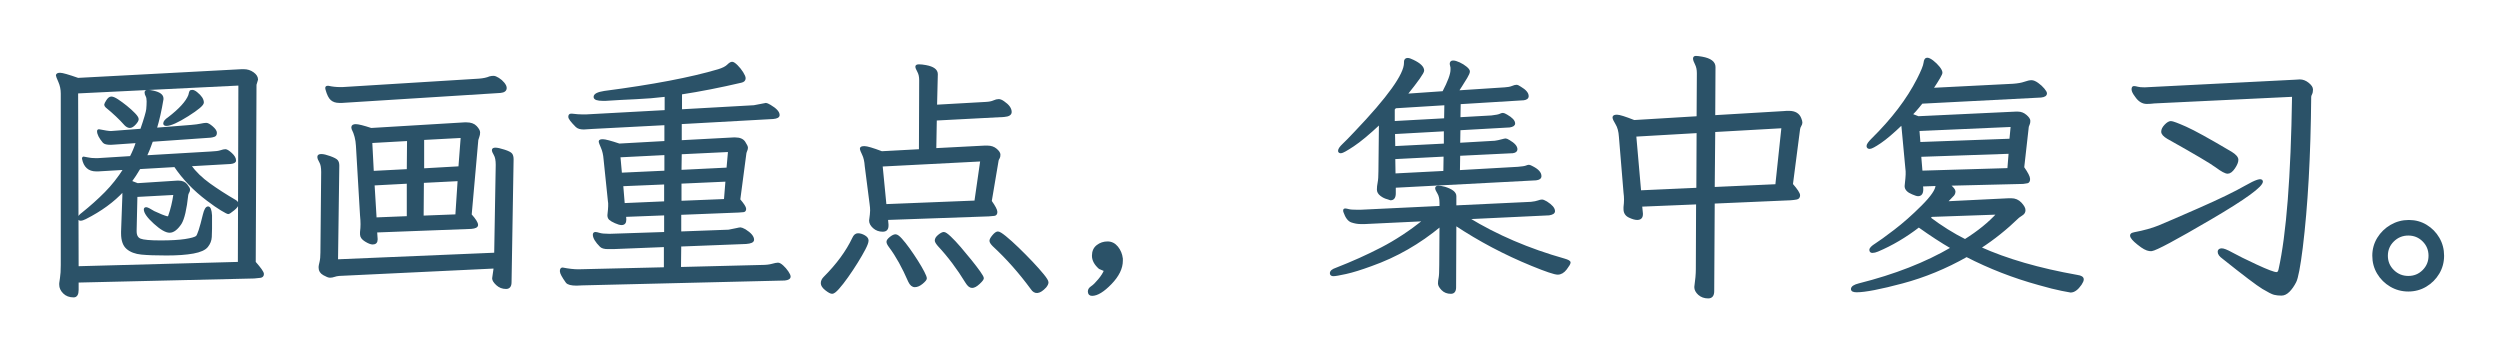
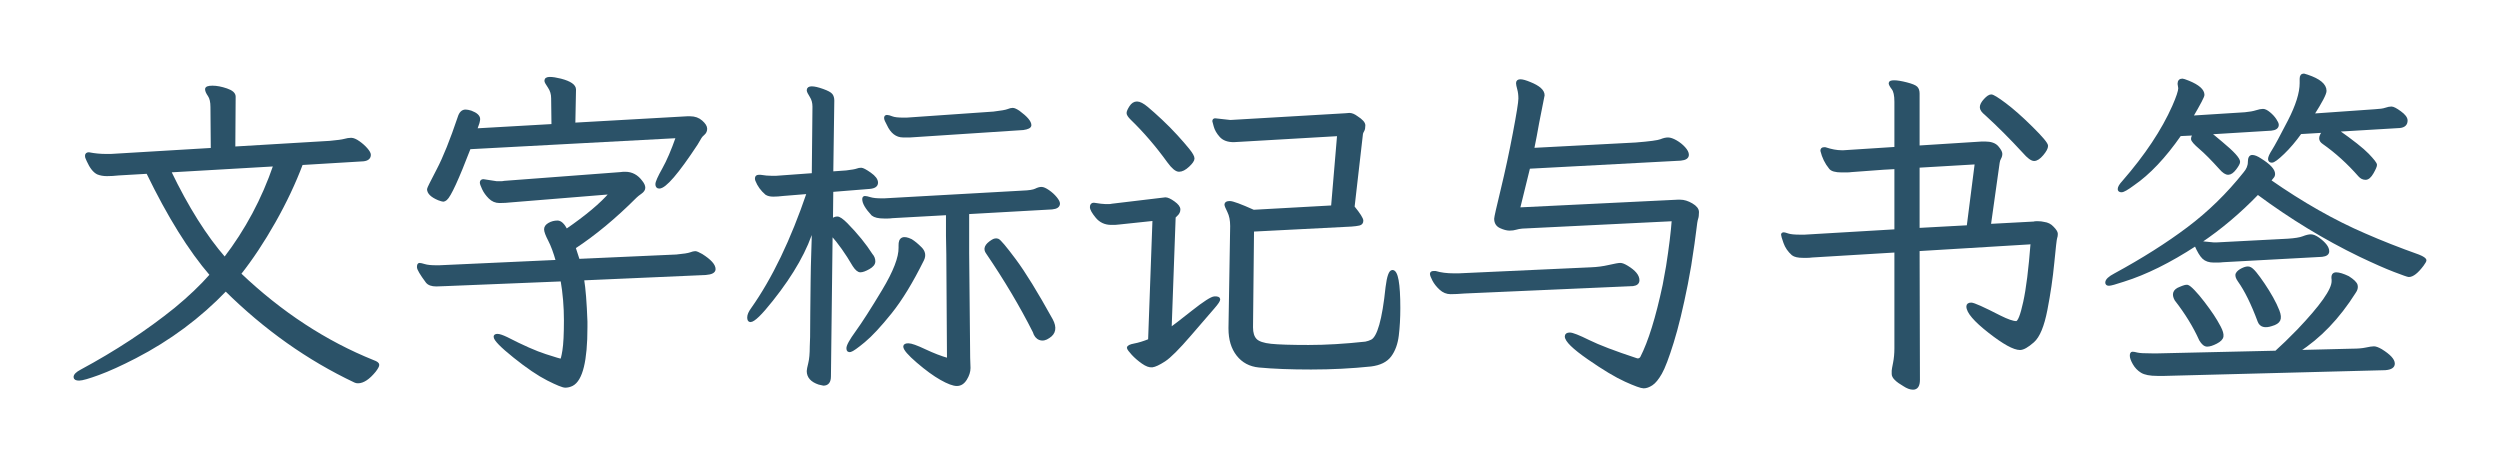
- <svg xmlns="http://www.w3.org/2000/svg" width="352.168" height="49.912" viewBox="-4.292 -37.808 352.168 49.912">
+ <svg xmlns="http://www.w3.org/2000/svg" width="267.604" height="49.588" viewBox="-6.02 -37.736 267.604 49.588">
  <g fill="#2b5268" stroke="#2b5268" stroke-linejoin="round">
-     <path transform="translate(0 0) scale(0.036 -0.036)" stroke-width="6.944" d="M878 24Q910 -12 910.0 -22.0Q910 -32 899.5 -33.5Q889 -35 875 -36L185 -52V-84Q185 -110 169 -110Q145 -110 130.5 -95.5Q116 -81 116 -64Q116 -61 116.0 -58.0Q116 -55 119.0 -37.0Q122 -19 122 13V684Q122 709 112.5 730.5Q103 752 103 755Q103 762 116.0 762.0Q129 762 186 742L826 776H835Q855 776 871.0 764.5Q887 753 887 739L881 719ZM817 719 183 688 185 5 815 22ZM621 677Q624 690 625.5 692.5Q627 695 633.5 695.0Q640 695 650 687Q675 667 675 649Q675 636 615.5 598.5Q556 561 532 561Q523 561 523 567Q523 577 541 589Q606 639 621 677ZM371 562Q340 597 297 632Q292 637 292.0 640.5Q292 644 300.0 656.5Q308 669 316.5 669.0Q325 669 341.0 658.5Q357 648 375.0 633.5Q393 619 406.5 605.0Q420 591 420.0 584.0Q420 577 409.0 565.0Q398 553 389.0 553.0Q380 553 371 562ZM268 541Q303 534 315 534L433 543Q455 607 456.5 623.0Q458 639 458.0 653.5Q458 668 454.0 675.0Q450 682 450.0 688.5Q450 695 459.0 695.0Q468 695 481 692Q517 684 517 665V662Q506 596 491 547L629 558Q653 560 666.5 563.0Q680 566 688.0 566.0Q696 566 711.0 553.0Q726 540 726.0 530.5Q726 521 719.5 518.5Q713 516 705 515L476 499Q463 462 452 439L707 454Q733 455 744.5 459.0Q756 463 763.0 463.0Q770 463 785.5 449.0Q801 435 801 422Q801 414 783 412L625 403Q654 363 700.0 330.0Q746 297 801 265Q811 259 811.0 251.0Q811 243 794.5 229.5Q778 216 774.0 216.0Q770 216 747.5 229.5Q725 243 692 268Q615 326 565 400L427 392Q410 363 393 340L419 330L574 340H580Q600 340 610.5 327.0Q621 314 621.0 308.5Q621 303 618.0 298.0Q615 293 614 288Q605 204 588 176Q566 143 544.5 143.0Q523 143 485.0 177.5Q447 212 447 231Q447 236 453.0 236.0Q459 236 483 221Q517 205 536 200Q542 202 542 204Q556 243 563 291L415 283L412 150V145Q412 120 430.0 113.0Q448 106 509.0 106.0Q570 106 605.5 111.5Q641 117 650.0 124.0Q659 131 678 210Q685 239 695.0 239.0Q705 239 707 207V156Q707 143 706.0 123.0Q705 103 691.5 86.0Q678 69 637.0 61.5Q596 54 532.5 54.0Q469 54 434.0 57.5Q399 61 378.5 78.5Q358 96 358 137V144L363 283V304Q306 242 215 196Q203 190 196.0 190.0Q189 190 189.0 197.5Q189 205 203 215Q253 255 293.5 296.0Q334 337 367 389L265 383H257Q214 383 205 430Q205 434 208.0 434.0Q211 434 224.0 431.0Q237 428 254 428H264L392 436Q407 465 416 494L330 488L314 487Q292 487 286 494Q264 520 264 537Q264 541 268 541Z" />
-     <path transform="translate(36.36 0) scale(0.036 -0.036)" stroke-width="6.944" d="M225 652Q217 651 210 651H198Q179 651 167.5 661.0Q156 671 148 700Q147 702 147.0 706.5Q147 711 153 711H156Q178 706 202 706H211L745 739Q771 741 787 748Q795 750 802.0 750.0Q809 750 821.0 742.5Q833 735 841.5 724.5Q850 714 850 706Q850 692 829 690ZM689 568H696Q721 568 733.5 554.5Q746 541 746.0 532.0Q746 523 743.0 515.5Q740 508 739 503L713 210Q738 182 738 170Q738 160 715 158L343 144L345 115V113Q345 97 329 97Q319 97 301.0 108.0Q283 119 283 133V142Q285 158 285.0 173.0Q285 188 283 208L267 480Q265 517 250 546Q249 549 249 552Q249 561 263.0 561.0Q277 561 323 546ZM677 514 527 506V388L668 396ZM467 502 324 494 330 378 466 385ZM800 -39 806 3 198 -26Q187 -27 178.5 -30.0Q170 -33 162.0 -33.0Q154 -33 137.5 -23.5Q121 -14 121 2V7Q121 10 124.5 24.5Q128 39 128 62L131 377Q131 404 123.5 416.5Q116 429 116.0 436.5Q116 444 128.0 444.0Q140 444 162.0 436.0Q184 428 189.5 421.5Q195 415 195 402L190 32L808 58L814 405Q814 432 806.5 444.5Q799 457 799.0 463.0Q799 469 809.5 469.0Q820 469 843.5 461.5Q867 454 872.0 447.0Q877 440 877 427L869 -54Q869 -77 851 -77Q830 -77 815.0 -63.0Q800 -49 800 -39ZM665 345 526 338 525 203 656 208ZM466 335 333 328 341 196 466 201Z" />
-     <path transform="translate(72.72 0) scale(0.036 -0.036)" stroke-width="6.944" d="M241 208Q244 235 244 243V255Q244 259 243 263L226 427Q224 454 215.5 473.0Q207 492 207.0 497.0Q207 502 220.0 502.0Q233 502 284 485L464 495V564L176 549L145 547Q125 547 116 556Q88 584 88.0 593.0Q88 602 95 602H99Q123 599 141 599H153L465 616V675Q407 668 348.5 665.5Q290 663 230 659H220Q187 659 187 671Q187 685 226 691Q510 728 672 776Q698 784 708.5 794.5Q719 805 725.5 805.0Q732 805 744.5 792.5Q757 780 766.0 765.5Q775 751 775 744Q775 733 761 730Q637 701 526 684V619L811 635Q816 636 858 644Q862 644 874 637Q908 617 908 600Q908 590 886 588L525 568V498L731 509H738Q764 509 774.0 493.5Q784 478 784.0 472.5Q784 467 781.5 461.5Q779 456 778 451L754 269Q777 242 777.0 233.0Q777 224 769.5 223.5Q762 223 751 222L523 213V141L712 148Q734 152 744.0 154.5Q754 157 758.5 157.0Q763 157 776 150Q808 130 808 112Q808 101 780 99L523 89L522 2L841 10Q866 10 882.0 14.5Q898 19 905.0 19.0Q912 19 923.0 9.0Q934 -1 942.5 -13.5Q951 -26 951 -32Q951 -42 931 -44L138 -63L117 -64Q86 -64 78 -54Q55 -22 55.0 -11.0Q55 0 62 0Q97 -7 124 -7L462 1V87L261 79H239Q219 79 211 87Q184 114 184 132Q184 139 191 139Q195 139 206.5 135.5Q218 132 242 132H251L463 139V211L307 205L308 193V190Q308 173 293 173Q284 173 268.5 180.0Q253 187 247.0 192.5Q241 198 241 208ZM713 459 525 450 524 382 707 391ZM464 447 285 438 291 371 464 379ZM703 343 524 335V261L697 268ZM463 332 296 325 302 252 463 259Z" />
-     <path transform="translate(109.08 0) scale(0.036 -0.036)" stroke-width="6.944" d="M255 187Q259 215 259.0 226.5Q259 238 257 252L238 400Q236 429 227.5 446.0Q219 463 219.0 469.0Q219 475 233.5 475.0Q248 475 301 455L450 463L451 737Q451 757 443.5 770.5Q436 784 436.0 789.5Q436 795 447.0 795.0Q458 795 474 792Q517 784 517 760L514 637L709 648Q728 649 739.0 654.0Q750 659 758.5 659.0Q767 659 778 651Q806 632 806 612Q806 598 780 596L513 582L511 467L703 477H715Q735 477 748.5 465.5Q762 454 762.0 445.0Q762 436 759.0 431.5Q756 427 755 423L728 263Q750 232 750.0 221.0Q750 210 741.5 209.0Q733 208 720 207L322 193L324 172V167Q324 147 305 147Q284 147 269.5 160.0Q255 173 255 187ZM690 422 301 402 316 248 667 262ZM942 -72Q907 -110 887 -79Q818 15 738 89Q726 101 726.0 108.0Q726 115 737.0 128.0Q748 141 755.5 141.0Q763 141 784.5 123.5Q806 106 834.0 79.0Q862 52 888.5 24.0Q915 -4 932.5 -25.5Q950 -47 950.0 -54.5Q950 -62 942 -72ZM632 -55Q582 27 523 90Q512 103 512 109Q512 119 524.5 129.0Q537 139 544.0 139.0Q551 139 568.5 122.5Q586 106 607.5 81.0Q629 56 649.5 30.5Q670 5 683.5 -14.0Q697 -33 697.0 -38.5Q697 -44 681.5 -58.5Q666 -73 654.5 -73.0Q643 -73 632 -55ZM76 -36Q152 40 189 118Q196 134 208.0 134.0Q220 134 233.0 126.5Q246 119 246.0 109.0Q246 99 234.0 76.0Q222 53 204.0 24.0Q186 -5 166.5 -32.5Q147 -60 131.0 -78.0Q115 -96 107.0 -96.0Q99 -96 82.5 -83.0Q66 -70 66.0 -58.0Q66 -46 76 -36ZM408 -51Q372 32 333 84Q323 97 323.0 104.0Q323 111 335.0 120.5Q347 130 355.0 130.0Q363 130 377.0 114.5Q391 99 407.5 76.0Q424 53 439.5 28.5Q455 4 464.5 -14.5Q474 -33 474.0 -39.0Q474 -45 459.0 -57.5Q444 -70 430.5 -70.0Q417 -70 408 -51Z" />
-     <path transform="translate(145.44 0) scale(0.036 -0.036)" stroke-width="6.944" d="M114 -104Q101 -104 101 -90Q101 -80 112.5 -72.5Q124 -65 141.0 -44.5Q158 -24 164 -8Q149 -2 143 1Q117 24 117.0 49.5Q117 75 134.5 88.5Q152 102 174.5 102.0Q197 102 212.5 83.0Q228 64 231 38V30Q231 -14 187.5 -59.0Q144 -104 114 -104Z" />
-     <path transform="translate(181.8 0) scale(0.036 -0.036)" stroke-width="6.944" d="M510 786 507 800Q507 810 516.5 810.0Q526 810 541.0 803.0Q556 796 567.5 786.5Q579 777 579.0 770.5Q579 764 569.0 747.0Q559 730 548.5 714.0Q538 698 535 693L719 705Q737 706 748.0 710.5Q759 715 764.5 715.0Q770 715 780 708Q809 691 809 674Q809 663 791 661H788L543 646L542 588L667 595Q693 598 700.0 601.5Q707 605 711.5 605.0Q716 605 726 599Q756 582 756 567Q756 558 738 555L542 544L541 488L680 496Q694 498 706.5 501.5Q719 505 722.5 505.0Q726 505 736 499Q765 482 765 466Q765 456 749 454H746L541 444L540 381L770 394Q795 396 802.5 399.0Q810 402 813.5 402.0Q817 402 828 396Q859 380 859 361Q859 350 841 348L289 319V294Q289 270 272 270L260 274Q247 277 234.5 286.5Q222 296 222.0 308.5Q222 321 225.0 336.0Q228 351 228 380L230 567Q166 507 126.0 480.5Q86 454 78.0 454.0Q70 454 70 460Q70 469 86.5 484.5Q103 500 133 532Q328 736 328 804V808Q328 820 339 820Q346 820 360 813Q400 794 400 774Q400 762 334 680L478 690Q510 751 510 777ZM486 642 291 630 285 623V573L485 584ZM484 540 286 529 287 475 484 485ZM483 441 287 431 288 368 482 378ZM576 196Q743 94 952 35Q973 29 973.0 23.0Q973 17 958.5 -2.0Q944 -21 926.0 -21.0Q908 -21 825 13Q666 78 526 171L525 -74Q525 -96 508 -96Q487 -96 474.0 -82.5Q461 -69 461.0 -59.0Q461 -49 463.5 -37.5Q466 -26 466 13L467 167Q343 64 196 12Q136 -10 97.5 -18.5Q59 -27 48.5 -27.0Q38 -27 38 -19Q38 -8 59 -1Q154 36 237.0 79.0Q320 122 403 188L172 177H154Q138 177 120.0 183.0Q102 189 91 221Q90 223 90.0 227.0Q90 231 94.5 231.0Q99 231 108.0 228.5Q117 226 142 226H154L467 241V256Q467 281 458.5 294.5Q450 308 450.0 314.0Q450 320 459.5 320.0Q469 320 484 316Q526 303 526 283V243L822 257Q840 259 849.5 262.5Q859 266 864.5 266.0Q870 266 882 259Q912 240 912 224Q912 214 892 211Z" />
-     <path transform="translate(218.16 0) scale(0.036 -0.036)" stroke-width="6.944" d="M454 -73Q460 -31 460 -4L461 254L243 245L246 215V212Q246 193 227 193Q215 193 196.0 202.0Q177 211 177 232V240Q179 256 179.0 269.5Q179 283 177 297L159 515Q157 547 145.5 565.5Q134 584 134.0 591.0Q134 598 148.0 598.0Q162 598 215 577L463 592L464 764Q464 785 456.5 799.5Q449 814 449.0 821.0Q449 828 456.5 828.0Q464 828 481 825Q530 816 530 788L529 596L799 612Q806 613 812 613H821Q856 613 866 586Q870 576 870.0 570.5Q870 565 866.0 558.5Q862 552 861 545L833 329Q861 297 861.0 286.0Q861 275 851.0 273.0Q841 271 827 270L527 257L525 -89Q525 -114 505 -114Q483 -114 468.5 -101.0Q454 -88 454 -73ZM795 552 529 537 527 315 771 326ZM463 533 220 519 239 302 462 312Z" />
-     <path transform="translate(254.52 0) scale(0.036 -0.036)" stroke-width="6.944" d="M674 452 325 440 330 379 669 389ZM682 557 318 541 322 491 677 504ZM267 322Q271 359 271 367V380Q271 385 270 390L256 540Q255 554 253 565Q201 515 168.5 493.0Q136 471 127.0 471.0Q118 471 118.0 479.0Q118 487 136 505Q255 622 315 740Q339 787 341.0 804.0Q343 821 351.5 821.0Q360 821 373.5 810.5Q387 800 397.5 787.0Q408 774 408.0 765.5Q408 757 372 703L688 719Q716 721 733.0 727.0Q750 733 760.0 733.0Q770 733 784.0 723.0Q798 713 807.5 701.5Q817 690 817 685Q817 674 797 672L331 648L318 632Q306 617 291 602Q303 598 317 592L698 610H707Q724 610 738.0 598.0Q752 586 752.0 577.5Q752 569 749.5 564.0Q747 559 746 555L728 395Q751 362 751.0 350.0Q751 338 743.5 336.5Q736 335 727 334L438 327Q459 310 459.0 301.5Q459 293 454 287L427 259L671 271H681Q703 271 718.0 255.0Q733 239 733.0 228.0Q733 217 723.5 211.0Q714 205 709 201Q638 132 559 81Q714 11 939 -29Q961 -32 961 -43Q961 -50 953 -62Q933 -91 913 -91Q912 -91 878.5 -84.5Q845 -78 789 -62Q640 -21 506 48Q384 -21 254.5 -55.5Q125 -90 76 -90Q57 -90 57 -81Q57 -69 85 -62Q296 -9 448 80Q389 114 319 164Q241 104 158 69Q146 64 137.5 64.0Q129 64 129.0 72.5Q129 81 150.5 94.5Q172 108 224.5 148.0Q277 188 332.5 243.5Q388 299 388 325V326L332 324L333 312V309Q333 286 316 286Q310 286 294 293Q267 304 267 322ZM361 198Q430 146 500 111Q578 160 627 214L369 205Z" />
-     <path transform="translate(290.88 0) scale(0.036 -0.036)" stroke-width="6.944" d="M720 -5Q766 202 773 675L231 649Q215 647 201 647Q176 647 158 674Q145 691 145.0 700.5Q145 710 150.5 710.0Q156 710 165.0 707.5Q174 705 193 705L784 735L800 736Q817 736 832.5 723.5Q848 711 848.0 700.0Q848 689 844.5 682.5Q841 676 841 671Q838 326 808 81Q794 -30 782.5 -52.5Q771 -75 757.0 -89.0Q743 -103 728 -103Q712 -103 700.0 -100.0Q688 -97 655.5 -77.5Q623 -58 499 41Q482 53 482 65Q482 74 493.0 75.0Q504 76 534.5 59.0Q565 42 629.5 12.0Q694 -18 709 -18Q717 -18 720 -5ZM652 341Q655 314 450.0 194.0Q245 74 220 71Q204 69 181 85Q116 132 152 138Q210 149 249.0 165.0Q288 181 407.5 233.5Q527 286 588.0 321.0Q649 356 652 341ZM283 510Q261 523 261.0 535.0Q261 547 273.5 560.0Q286 573 295.5 573.0Q305 573 353.5 551.5Q402 530 532 453Q556 438 556.0 425.0Q556 412 543.0 393.0Q530 374 517.5 374.0Q505 374 473.5 397.5Q442 421 283 510Z" />
-     <path transform="translate(327.24 0) scale(0.036 -0.036)" stroke-width="6.944" d="M214.5 -33.0Q249 -33 273.0 -9.0Q297 15 297.0 49.5Q297 84 273.0 108.0Q249 132 214.5 132.0Q180 132 155.5 108.0Q131 84 131.0 49.5Q131 15 155.5 -9.0Q180 -33 214.5 -33.0ZM284.5 167.5Q315 149 333.0 118.0Q351 87 351.0 49.5Q351 12 332.5 -19.0Q314 -50 283.0 -68.5Q252 -87 214.5 -87.0Q177 -87 145.5 -68.5Q114 -50 95.5 -19.0Q77 12 77.0 49.5Q77 87 96.0 118.0Q115 149 147.0 167.5Q179 186 216.5 186.0Q254 186 284.5 167.5Z" />
+     <path transform="translate(0 0) scale(0.036 -0.036)" stroke-width="6.944" d="M97 592Q122 587 149 587H162L463 605L462 730Q462 753 454.0 764.5Q446 776 446.0 783.0Q446 790 464.5 790.0Q483 790 506.5 782.0Q530 774 530 761L529 609L814 626Q847 629 857.5 632.0Q868 635 877.0 635.0Q886 635 899.5 625.5Q913 616 922.5 605.0Q932 594 932 588Q932 574 913 572L730 561Q698 476 648.5 388.5Q599 301 546 234Q729 60 943 -26Q957 -31 957.0 -36.5Q957 -42 947 -55Q920 -88 897 -88Q892 -88 888 -86Q679 13 504 186Q388 65 235 -14Q171 -47 126.0 -63.5Q81 -80 68.0 -80.0Q55 -80 55 -73Q55 -64 74 -54Q230 30 354 130Q416 181 460 231Q365 341 271 535L185 530Q167 528 151.0 528.0Q135 528 123 533Q107 541 94 570Q92 575 90.5 578.0Q89 581 89 585Q89 592 97 592ZM338 539Q416 377 501 280Q597 405 649 557Z" />
+     <path transform="translate(36.36 0) scale(0.036 -0.036)" stroke-width="6.944" d="M219 608Q166 470 149 456Q144 452 141.0 452.0Q138 452 127 456Q96 469 96 486Q96 489 124.5 543.5Q153 598 187 699Q193 719 207 719Q213 719 223 716Q247 707 247 694Q247 691 245 683L238 663L466 676L465 756Q465 775 455.0 789.5Q445 804 445 808Q445 816 457.5 816.0Q470 816 490 811Q532 800 532 782L530 680L866 699H875Q895 699 908.5 687.0Q922 675 922.0 665.5Q922 656 915.0 650.0Q908 644 905.5 639.5Q903 635 894 620Q809 491 783 491Q775 491 775.0 500.5Q775 510 795.0 545.5Q815 581 836 641ZM260 512 299 506H314Q318 506 322 507L667 533Q672 534 676 534H682Q711 534 730 508Q738 498 738.0 490.0Q738 482 728.0 475.0Q718 468 713 463Q621 371 531 312L543 275L834 288Q866 291 875.5 294.5Q885 298 890.0 298.0Q895 298 909 290Q947 266 947 248Q947 236 921 234L556 218Q563 176 566 92V75Q566 -74 524 -96Q514 -101 503.5 -101.0Q493 -101 451.5 -80.0Q410 -59 352.0 -12.5Q294 34 294 47Q294 52 302.0 52.0Q310 52 329 43Q401 6 444.5 -8.0Q488 -22 491.0 -22.0Q494 -22 498.5 6.0Q503 34 503.0 95.5Q503 157 493 215L148 201L120 200Q100 200 92 210Q66 245 66.0 254.0Q66 263 70.0 263.0Q74 263 85.5 259.5Q97 256 120 256H129L479 272Q468 311 456.0 334.0Q444 357 444.0 366.5Q444 376 455.5 382.5Q467 389 480.5 389.0Q494 389 507 364Q597 426 638 474L343 450Q325 448 308.0 448.0Q291 448 278.5 460.5Q266 473 259.5 487.0Q253 501 253 505Q253 512 260 512Z" />
+     <path transform="translate(72.72 0) scale(0.036 -0.036)" stroke-width="6.944" d="M280 -71Q280 -95 261 -95Q260 -95 248 -92Q215 -81 215 -55Q215 -50 219.5 -32.0Q224 -14 224 18L225 46Q225 74 225.5 118.0Q226 162 226.5 209.5Q227 257 228.5 298.5Q230 340 230 361L231 375Q202 274 108 156Q59 94 44 94Q38 94 38.0 104.5Q38 115 49 130Q143 263 215 475L141 469Q125 467 112.0 467.0Q99 467 91 472Q71 489 62 512Q61 514 61 518Q61 525 69 525H74Q92 522 108 522H120L230 530L232 731Q232 749 223.5 762.0Q215 775 215 780Q215 788 226.5 788.0Q238 788 259.0 780.5Q280 773 285.0 766.5Q290 760 290 749L287 535L329 538Q354 541 360.5 543.5Q367 546 373.5 546.0Q380 546 400.0 532.0Q420 518 420.0 505.0Q420 492 399 490L287 481L286 394Q294 401 302.5 401.0Q311 401 330 382Q376 335 404 291Q412 282 412.0 271.0Q412 260 396.0 251.0Q380 242 371.0 242.0Q362 242 351 259Q319 314 285 352ZM488 318Q487 351 522 334Q535 326 550.5 310.5Q566 295 557 276Q508 177 461.0 118.5Q414 60 382.0 33.5Q350 7 341.5 5.0Q333 3 333 12Q332 23 360.0 61.5Q388 100 438.5 184.0Q489 268 488 312ZM931 46Q917 36 904.5 40.5Q892 45 887 62Q829 177 748 296Q734 314 763 332Q772 338 780.0 335.0Q788 332 830.5 275.0Q873 218 940 97Q958 63 931 46ZM519 643H498Q469 643 453 678Q445 692 445.0 697.5Q445 703 450.0 703.0Q455 703 465.0 699.0Q475 695 500 695H508L767 713Q801 717 809.5 720.5Q818 724 824.0 724.0Q830 724 842 716Q876 691 876 676Q876 668 855 665Q525 643 519 643ZM694 -16 695 -46Q695 -62 684.5 -79.0Q674 -96 658.0 -96.0Q642 -96 611.0 -78.5Q580 -61 541.0 -27.5Q502 6 502 18Q502 24 514.0 24.0Q526 24 563.0 6.5Q600 -11 632 -20L630 292L629 347V412L466 403Q459 402 453 402H441Q417 402 407 410Q380 439 380 456Q380 462 384.5 462.0Q389 462 400.5 458.5Q412 455 434 455H442L853 478Q882 479 892.0 484.0Q902 489 909.5 489.0Q917 489 930.0 480.0Q943 471 952.0 460.0Q961 449 961 443Q961 431 941 429L691 415V295Z" />
+     <path transform="translate(109.08 0) scale(0.036 -0.036)" stroke-width="6.944" d="M803 708 815 709Q825 709 837 700Q859 686 859.0 675.5Q859 665 856.0 660.0Q853 655 852 651L827 433Q853 401 853.0 392.0Q853 383 844.0 381.0Q835 379 821 378L528 363L525 75Q525 50 536.5 38.0Q548 26 582.0 22.5Q616 19 693.5 19.0Q771 19 863 29Q873 31 881 35Q911 49 926 194Q932 242 943 242Q963 242 963 132Q963 88 958.5 51.0Q954 14 936.5 -9.5Q919 -33 879 -38Q793 -47 701.0 -47.0Q609 -47 546 -41Q506 -37 482.5 -7.0Q459 23 459 71V74L464 376Q464 402 455.5 419.0Q447 436 447 440Q447 447 459.5 447.0Q472 447 530 421L764 434L782 647L489 630L471 629Q445 629 432.0 643.5Q419 658 415 673L411 688Q411 693 416 693L461 688ZM233 395 129 384Q122 383 118 383H107Q80 383 63.5 403.0Q47 423 47.0 432.5Q47 442 55 442Q80 438 89 438H101Q105 438 109 439L268 458Q277 458 293.0 446.5Q309 435 309.0 425.5Q309 416 301 409L295 403L283 71Q296 80 348.5 121.5Q401 163 414.0 163.5Q427 164 427.5 158.5Q428 153 411.0 133.5Q394 114 341.5 53.0Q289 -8 265.0 -23.5Q241 -39 229.0 -40.5Q217 -42 200.0 -30.0Q183 -18 170.5 -4.5Q158 9 157 14Q157 20 176.0 23.5Q195 27 220 37ZM277 567Q225 639 167 695Q156 706 156.0 712.0Q156 718 164.0 730.5Q172 743 183.5 743.0Q195 743 213.5 727.5Q232 712 255.5 690.0Q279 668 300.5 644.5Q322 621 336.5 603.0Q351 585 351.0 577.0Q351 569 336.0 555.0Q321 541 308.5 541.0Q296 541 277 567Z" />
+     <path transform="translate(145.44 0) scale(0.036 -0.036)" stroke-width="6.944" d="M750 256Q763 339 767 394L319 372Q308 371 300.0 368.5Q292 366 281.0 366.0Q270 366 254.5 373.0Q239 380 239 398Q239 404 258.5 484.5Q278 565 294.5 652.0Q311 739 311.0 755.0Q311 771 307.5 783.5Q304 796 304 801Q304 809 313.5 809.0Q323 809 342 801Q382 785 382 765L366 684Q359 644 351 605L656 621Q719 626 731.0 631.0Q743 636 752.5 636.0Q762 636 776.0 628.0Q790 620 800.5 608.5Q811 597 811 588Q811 576 790 574L339 550L309 428L781 451H789Q805 451 823.0 440.5Q841 430 841.0 417.5Q841 405 838.5 398.0Q836 391 833.0 363.5Q830 336 818 259L808 204Q787 98 766.0 30.5Q745 -37 731.0 -61.5Q717 -86 704.0 -94.5Q691 -103 680.0 -103.0Q669 -103 626.0 -83.5Q583 -64 516.0 -17.5Q449 29 449 48Q449 56 460.5 56.0Q472 56 516.5 34.0Q561 12 658 -20L662 -21Q669 -21 673 -15Q709 55 740 201ZM147 179Q123 177 106.0 177.0Q89 177 75.5 189.5Q62 202 55.0 215.5Q48 229 48.0 234.0Q48 239 56 239H61Q84 232 116 232H130L524 250Q551 251 577.0 257.0Q603 263 610.5 263.0Q618 263 631 255Q664 235 664 215Q664 203 648 201Z" />
+     <path transform="translate(181.8 0) scale(0.036 -0.036)" stroke-width="6.944" d="M800 596Q742 659 687 709Q673 720 673.0 729.5Q673 739 684.5 751.5Q696 764 703.5 764.0Q711 764 745.0 738.5Q779 713 824.0 668.5Q869 624 869.0 614.5Q869 605 855.5 589.0Q842 573 831.0 573.0Q820 573 800 596ZM824 326 817 325 487 305 488 -81Q488 -107 471 -107Q459 -107 444 -97Q411 -78 411 -64V-54Q411 -51 415.0 -31.0Q419 -11 419 12V301L170 286Q163 285 156 285H144Q122 285 113 292Q96 307 89.0 327.0Q82 347 82.0 350.5Q82 354 87 354Q89 354 99.5 350.5Q110 347 136 347H148L419 363V549L383 547L288 540Q281 539 273 539H259Q231 539 224 549Q206 571 199 600Q199 607 206 607H210Q237 598 259 598H264L419 608V746Q419 774 410.5 785.0Q402 796 402.0 801.0Q402 806 415.0 806.0Q428 806 451.5 800.0Q475 794 481.0 788.0Q487 782 487 770V612L676 624H685Q711 624 722.0 611.0Q733 598 733.0 591.0Q733 584 729.5 578.0Q726 572 725 564L699 379L830 386Q833 387 837 387H843Q852 387 860 385Q876 383 886 372Q898 360 898.0 353.0Q898 346 896.0 340.5Q894 335 887.5 267.0Q881 199 867.0 127.0Q853 55 828.0 33.0Q803 11 789 11Q762 11 697.5 61.5Q633 112 633 137Q633 145 644.0 145.0Q655 145 729 107Q763 90 778 90Q789 90 802 150Q815 209 824 326ZM634 375 658 563 487 553V367Z" />
+     <path transform="translate(218.16 0) scale(0.036 -0.036)" stroke-width="6.944" d="M315 38Q288 98 242 157Q228 182 255 192Q271 199 276.5 198.0Q282 197 295.5 183.0Q309 169 325.0 148.0Q341 127 352.0 110.5Q363 94 372.5 76.0Q382 58 380.5 48.0Q379 38 362.5 29.5Q346 21 335.5 21.0Q325 21 315 38ZM527 82Q497 72 489 93Q460 171 430 213Q420 227 424.0 234.5Q428 242 440.5 248.0Q453 254 460.5 252.0Q468 250 479.0 236.5Q490 223 503.5 203.0Q517 183 528.5 162.5Q540 142 547.0 124.0Q554 106 549.5 96.5Q545 87 527 82ZM606 4 767 8Q792 8 808.0 11.5Q824 15 831.5 15.0Q839 15 853 7Q890 -16 890 -33Q890 -47 865 -49L209 -66H187Q155 -66 140.5 -57.0Q126 -48 117.5 -33.0Q109 -18 109.0 -9.5Q109 -1 113.5 -1.0Q118 -1 127.5 -3.5Q137 -6 173 -6H188L540 2Q568 27 606 66Q709 174 709 212V217Q706 235 719.0 235.0Q732 235 755 224Q777 210 779.5 200.0Q782 190 774 179Q702 65 606 4ZM687 778Q687 765 650 707L835 720Q856 721 866.0 724.5Q876 728 883.5 728.0Q891 728 909.5 714.5Q928 701 928 690Q928 673 908 671L723 660Q790 613 813.5 588.5Q837 564 837.0 558.0Q837 552 827.0 534.5Q817 517 806.5 517.0Q796 517 788 526Q738 583 681 623Q672 629 672.0 637.0Q672 645 681 657L613 653Q588 618 562.0 593.0Q536 568 528.0 568.0Q520 568 520.0 575.5Q520 583 531.5 601.0Q543 619 578.5 688.0Q614 757 614 801V814Q614 826 623 826L633 823Q687 805 687 778ZM253 786 251 799Q251 811 262 811Q265 811 280 805Q324 787 324 766Q324 759 290 701L448 711Q469 713 481.5 717.0Q494 721 501.5 721.0Q509 721 520.0 712.0Q531 703 538.0 692.5Q545 682 545 677Q545 665 525 663H523L343 652Q350 648 378 624Q430 581 430 567Q430 561 419.0 546.5Q408 532 398.0 532.0Q388 532 375 547Q338 588 314.5 608.0Q291 628 291.0 635.0Q291 642 297 649L255 647Q186 548 116 500Q89 480 81.0 480.0Q73 480 73 486Q73 494 86 508Q187 624 235 732Q253 773 253 786ZM314 328Q351 324 355 324H364L575 335Q607 337 621.0 342.5Q635 348 644.0 348.0Q653 348 666 339Q695 318 695 301Q695 290 677 288L382 272Q374 271 367 271H355Q335 271 324.0 281.5Q313 292 301 320Q186 245 87 214Q51 202 43.5 202.0Q36 202 36 208Q36 219 61 232Q186 300 279.0 370.0Q372 440 446 533Q460 549 460.0 566.5Q460 584 469.5 584.0Q479 584 494 574Q534 549 534 531Q534 525 530 521L522 511Q667 410 804 351Q877 319 964 288Q984 280 984 274Q984 271 976 260Q952 228 935 228Q931 228 892.0 243.0Q853 258 790 288Q633 364 486 473Q405 389 314 328Z" />
  </g>
</svg>
